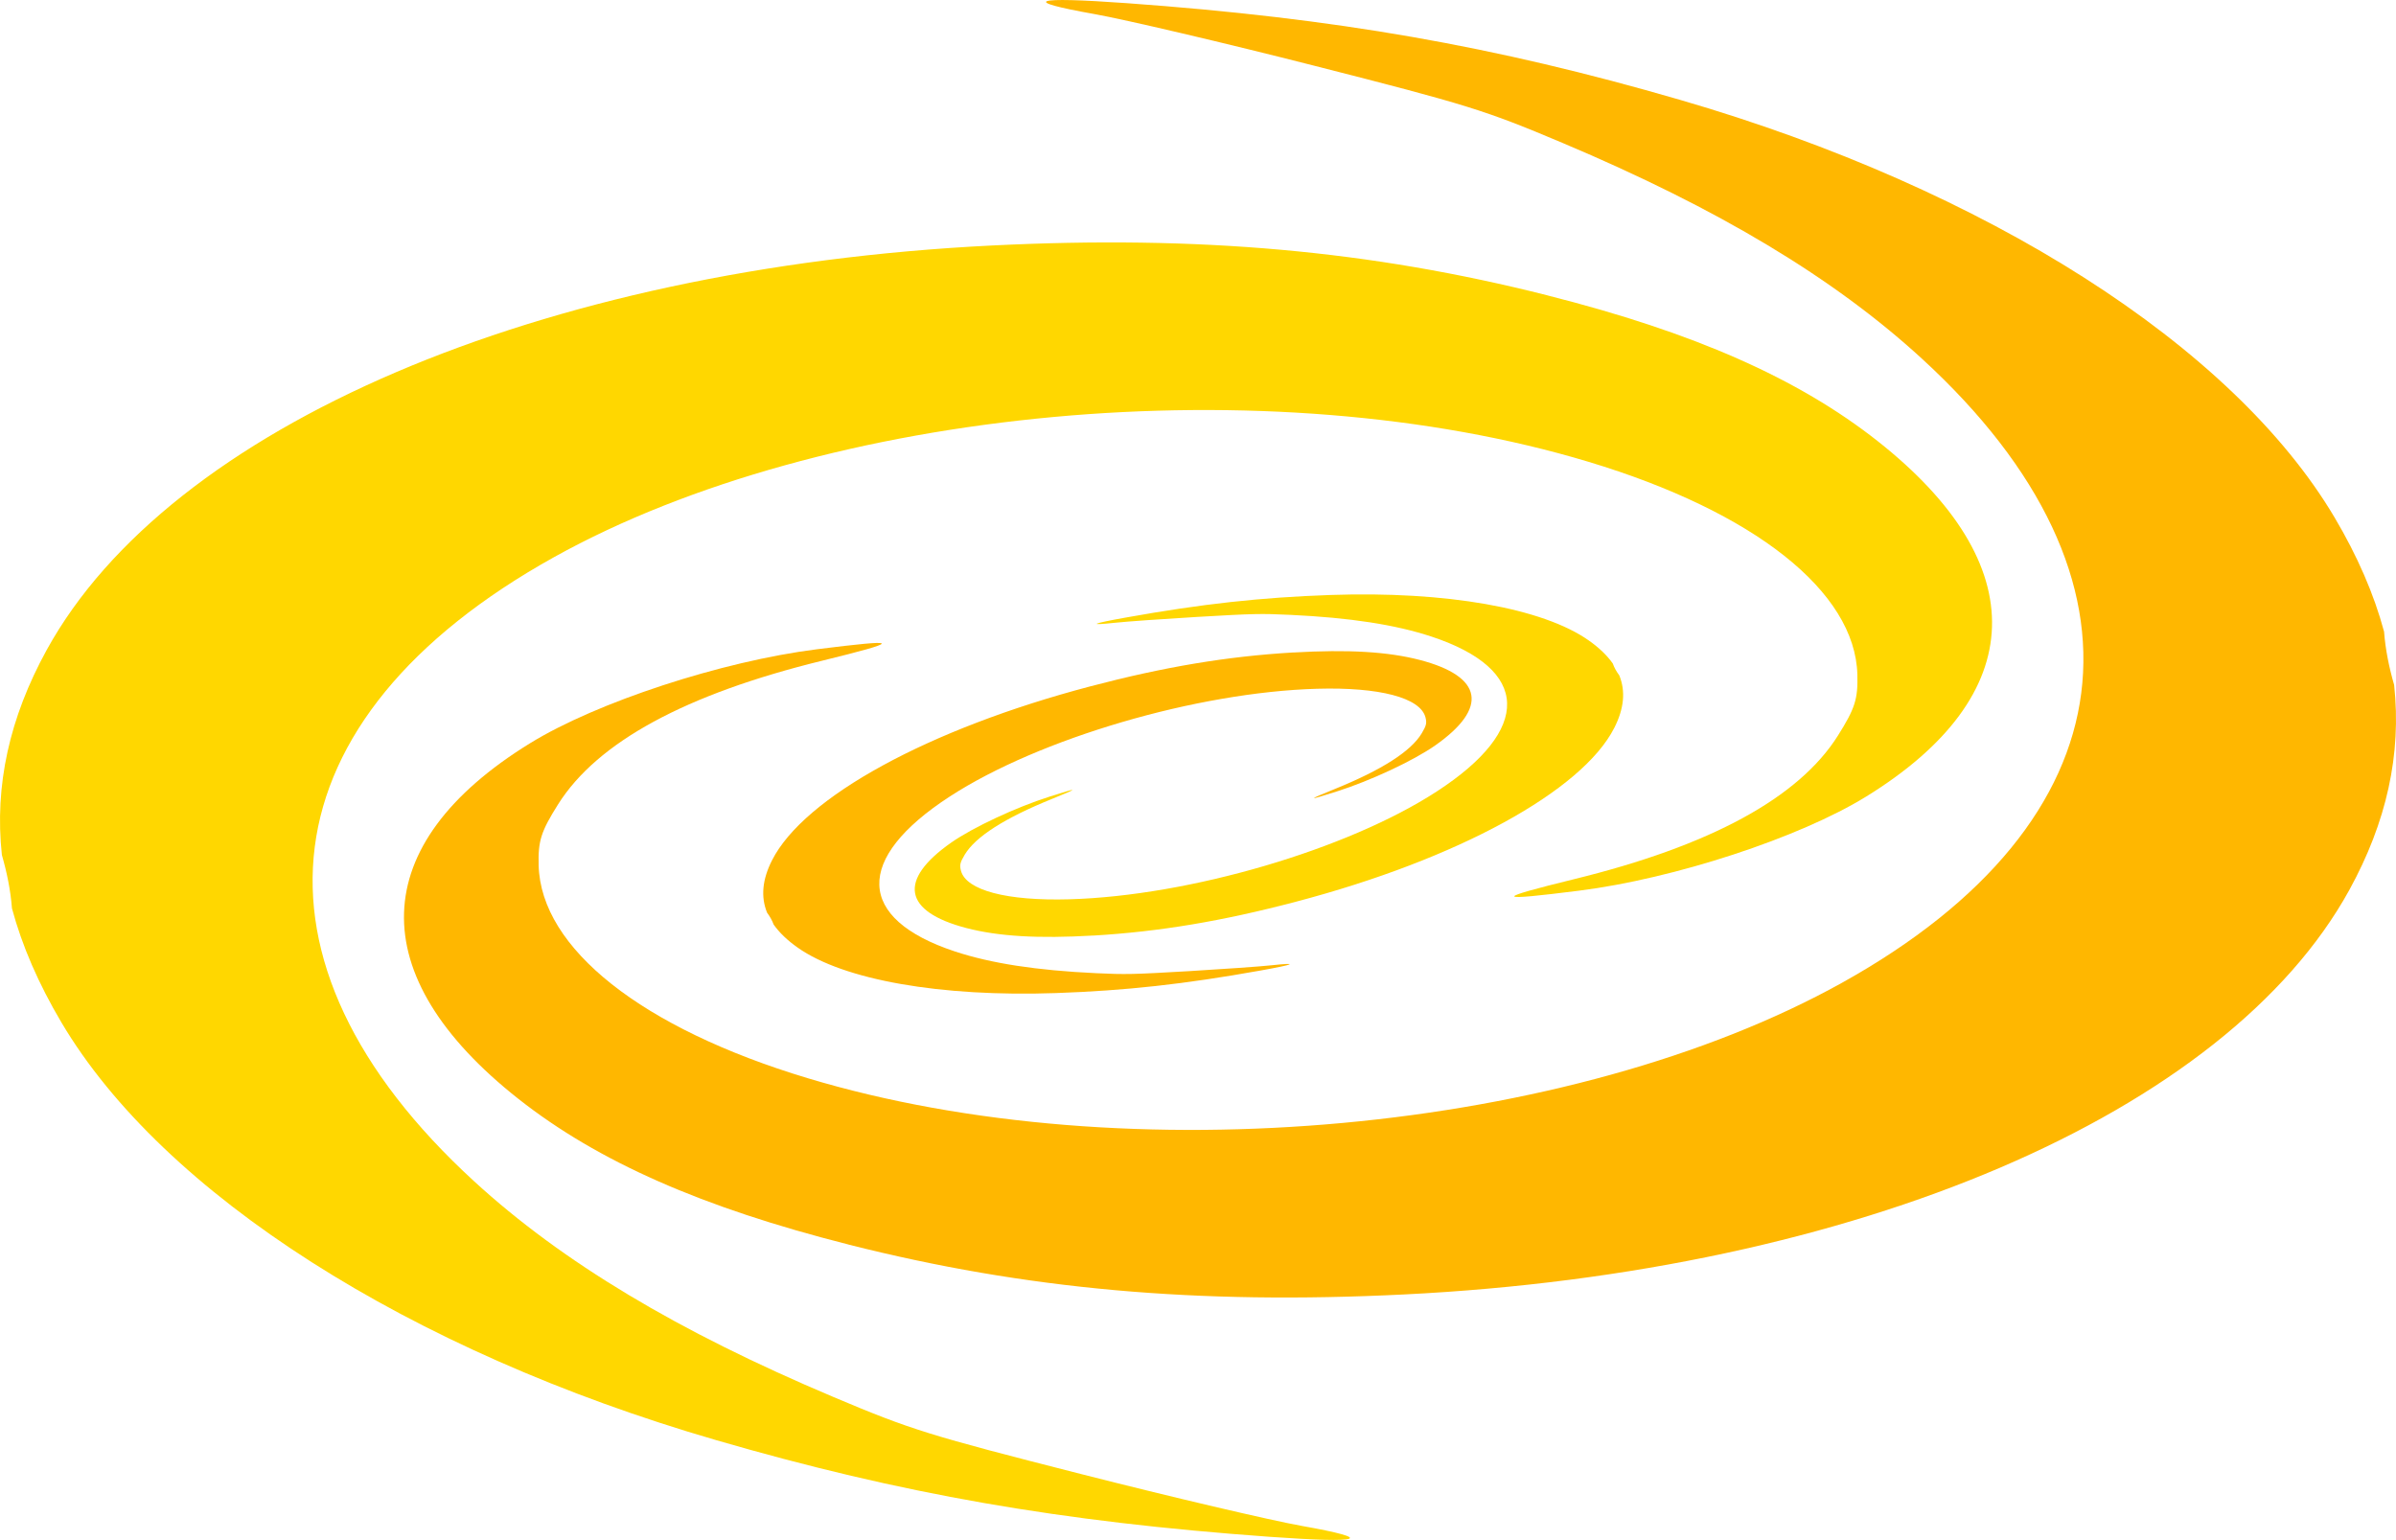
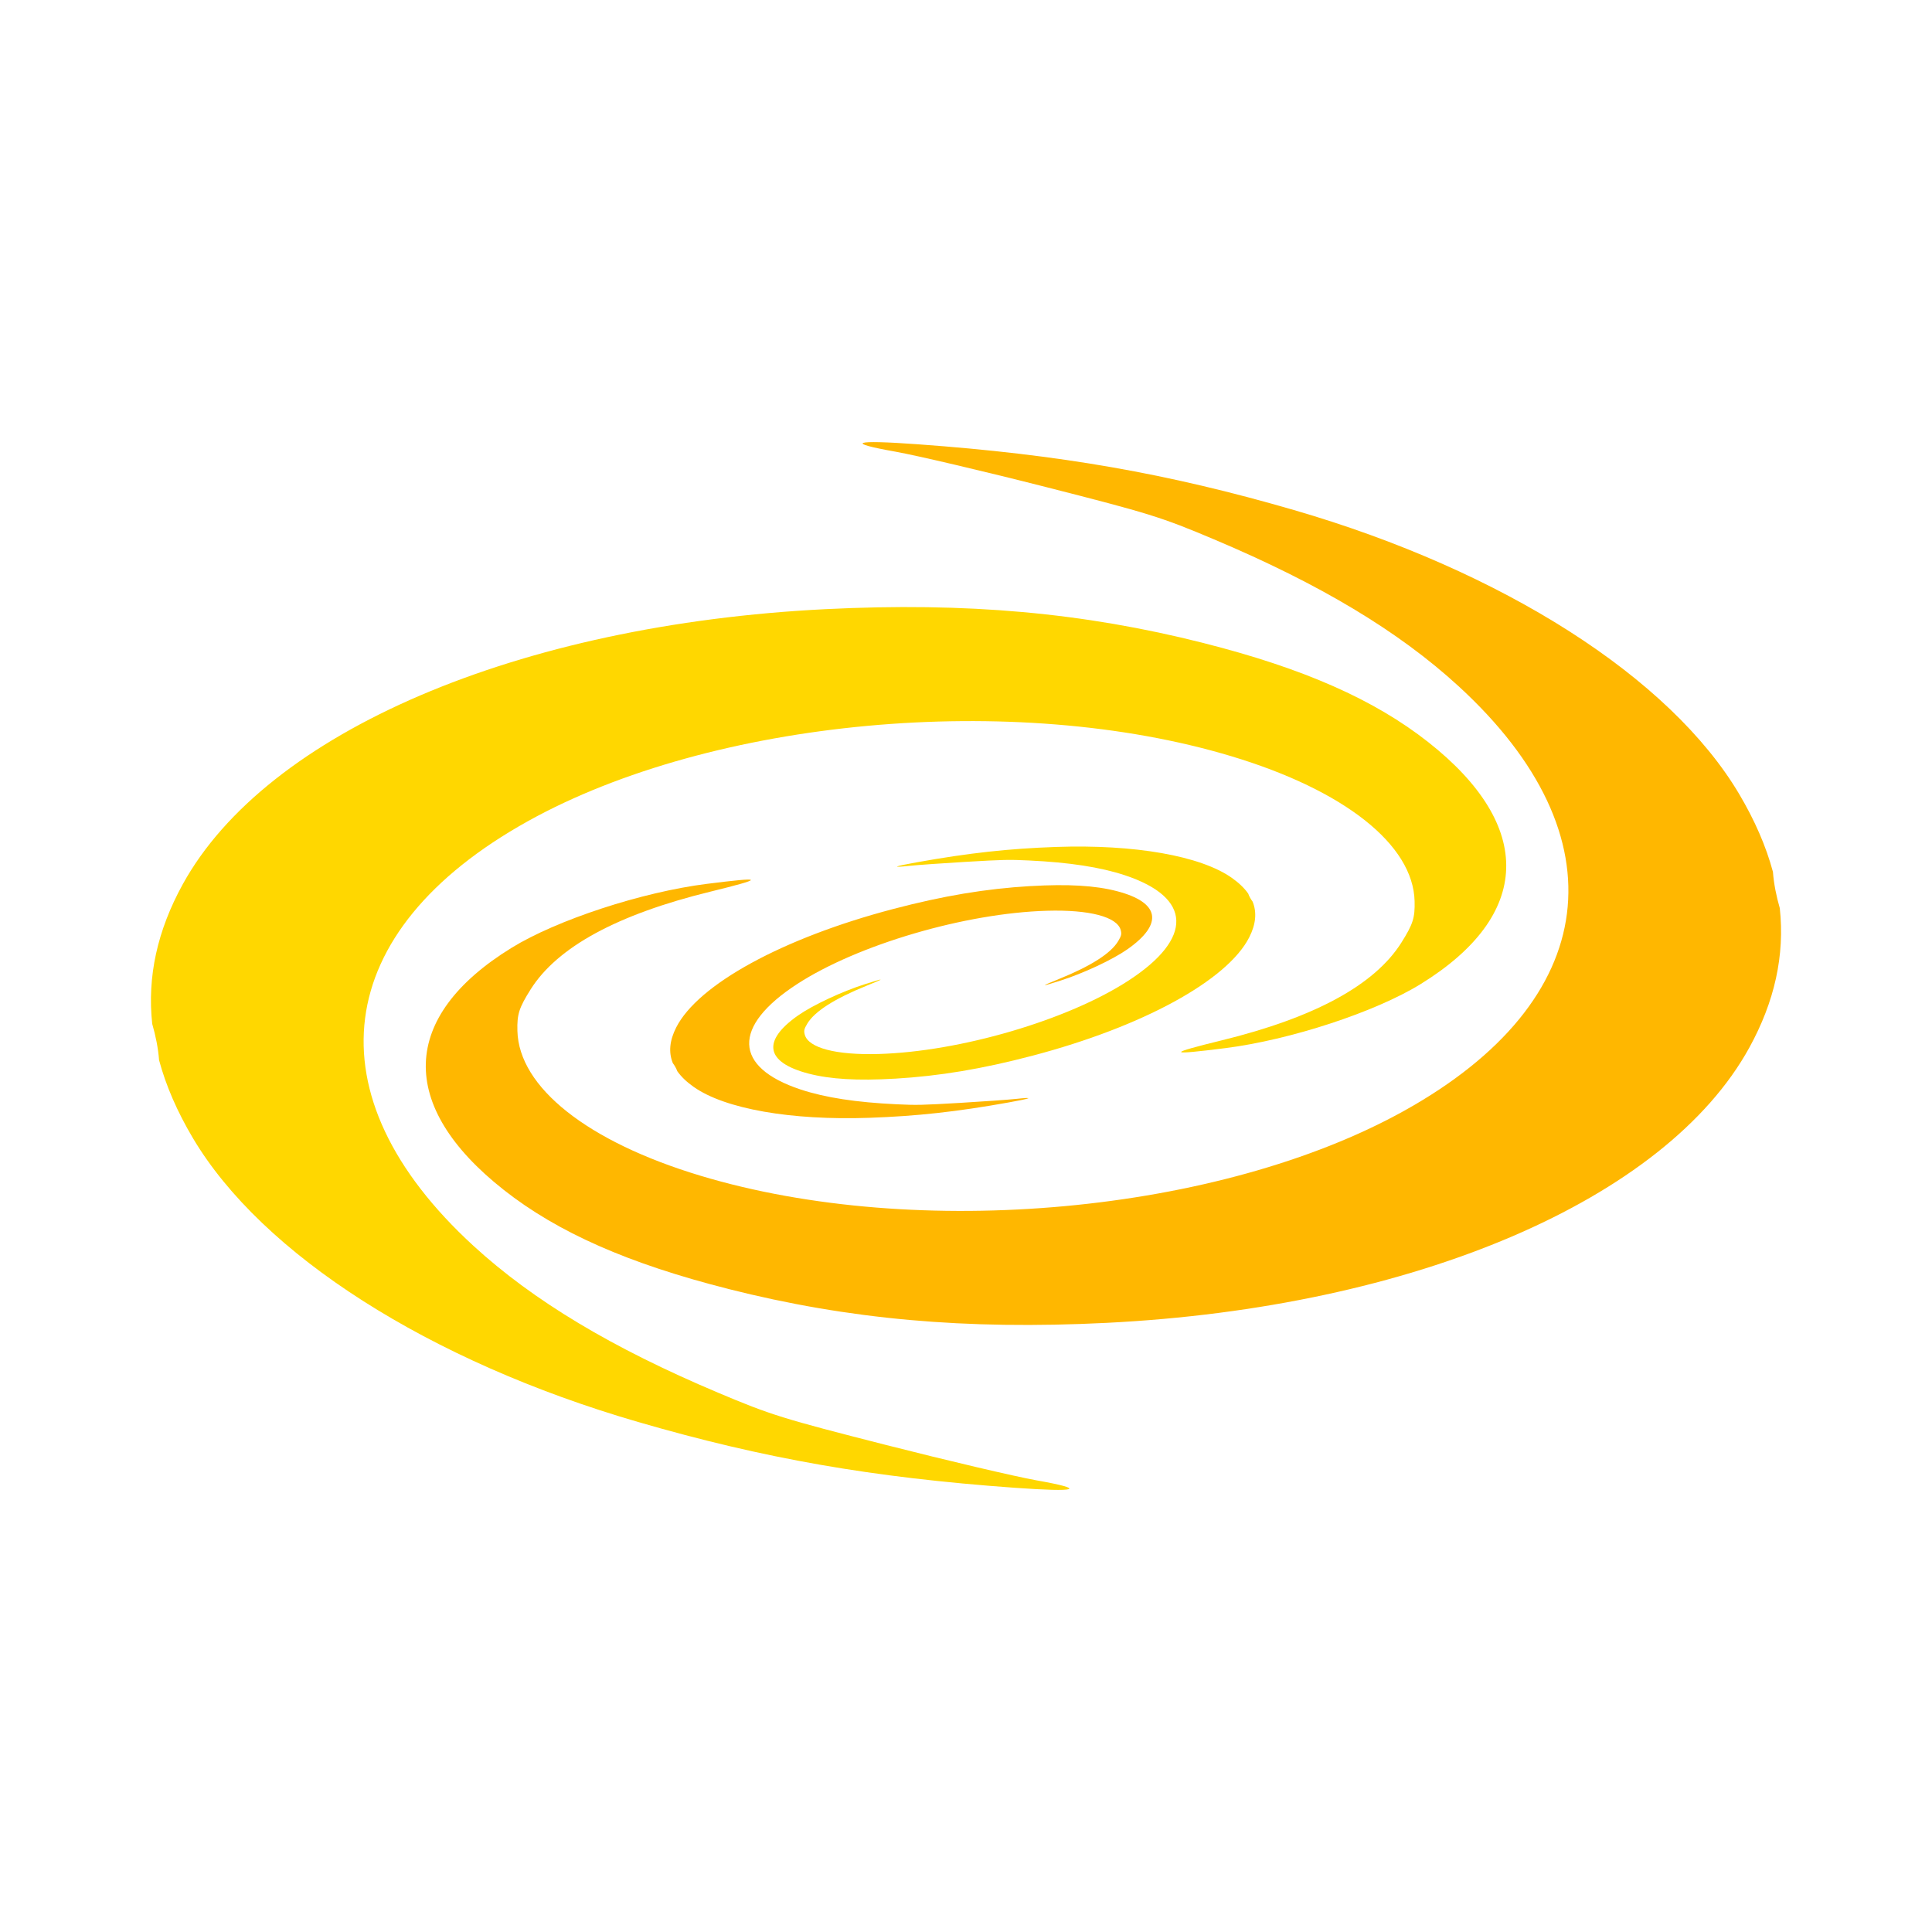
- <svg xmlns="http://www.w3.org/2000/svg" width="44.222mm" height="28.424mm" viewBox="0 0 44.222 28.424" version="1.1" id="svg1" xml:space="preserve">
-   <defs id="defs1" />
-   <g id="layer1" transform="translate(-22.25235,-97.48058)">
+ <svg xmlns="http://www.w3.org/2000/svg" viewBox="0 0 512 512" width="100%" height="100%" style="background-color: transparent;">
+   <g transform="translate(40, 117.163) scale(9.768878) translate(-22.25235, -97.48058)">
    <path id="path38" style="fill:#ffd700;stroke-width:1.051" d="m 50.811,102.932 c -3.264,-0.826 -6.428,-1.11 -10.252,-0.92 -8.346,0.415 -15.175,3.338 -17.445,7.466 -0.688,1.252 -0.965,2.505 -0.827,3.784 0.093,0.323 0.161,0.653 0.186,0.985 0.186,0.692 0.491,1.394 0.914,2.108 1.875,3.165 6.411,6.06 12.079,7.707 3.42,0.994 6.353,1.507 10.212,1.785 1.739,0.125 1.979,0.044 0.599,-0.201 -0.576,-0.103 -2.409,-0.533 -4.072,-0.957 -2.811,-0.716 -3.135,-0.816 -4.57,-1.422 -2.875,-1.213 -5.007,-2.492 -6.63,-3.98 -4.455,-4.082 -3.885,-8.544 1.474,-11.523 4.993,-2.776 13.203,-3.533 19.089,-1.76 3.062,0.922 4.925,2.396 4.965,3.928 0.012,0.452 -0.043,0.625 -0.359,1.127 -0.723,1.148 -2.353,2.034 -4.875,2.651 -0.722,0.177 -1.09,0.279 -1.099,0.314 0,1.4e-4 3.2e-4,10e-4 3.4e-4,0.002 l 3.2e-4,5.6e-4 c 9e-5,1.4e-4 4.9e-4,9.2e-4 6.3e-4,0.001 l 3.4e-4,5.9e-4 5.6e-4,1.6e-4 c 0.031,0.029 0.428,-0.011 1.193,-0.107 1.761,-0.222 4.069,-0.978 5.298,-1.736 3.025,-1.864 3.103,-4.287 0.21,-6.566 -1.466,-1.155 -3.387,-2.002 -6.09,-2.686 z" />
    <path id="path39" style="fill:#ffb700;stroke-width:1.051" d="m 37.916,120.454 c 3.264,0.826 6.428,1.11 10.252,0.92 8.346,-0.415 15.175,-3.338 17.445,-7.466 0.688,-1.252 0.965,-2.505 0.827,-3.784 -0.093,-0.323 -0.161,-0.653 -0.186,-0.985 -0.186,-0.692 -0.491,-1.394 -0.914,-2.108 -1.875,-3.165 -6.411,-6.06 -12.079,-7.707 -3.42,-0.994 -6.353,-1.507 -10.212,-1.785 -1.739,-0.125 -1.979,-0.044 -0.599,0.201 0.576,0.103 2.409,0.533 4.072,0.957 2.811,0.716 3.135,0.816 4.57,1.422 2.875,1.213 5.007,2.492 6.63,3.98 4.455,4.082 3.885,8.544 -1.474,11.523 -4.993,2.776 -13.203,3.533 -19.089,1.76 -3.062,-0.922 -4.925,-2.396 -4.965,-3.928 -0.012,-0.452 0.043,-0.625 0.359,-1.127 0.723,-1.148 2.353,-2.034 4.875,-2.651 0.722,-0.177 1.09,-0.279 1.099,-0.314 0,-1.4e-4 -3.2e-4,-0.001 -3.3e-4,-0.002 l -3.3e-4,-5.6e-4 c -9e-5,-1.4e-4 -4.8e-4,-9.2e-4 -6.2e-4,-10e-4 l -3.4e-4,-5.9e-4 -5.7e-4,-1.7e-4 c -0.031,-0.029 -0.428,0.011 -1.193,0.107 -1.761,0.222 -4.069,0.978 -5.298,1.736 -3.025,1.864 -3.103,4.287 -0.21,6.566 1.466,1.155 3.387,2.002 6.09,2.686 z" />
    <path id="path41" style="fill:#ffd700;stroke-width:0.315" d="m 42.429,114.75 c 1.22,-0.072 2.375,-0.265 3.742,-0.625 2.983,-0.785 5.283,-2.042 5.876,-3.21 0.18,-0.354 0.211,-0.675 0.092,-0.968 -0.051,-0.069 -0.093,-0.142 -0.12,-0.219 -0.105,-0.149 -0.252,-0.291 -0.444,-0.426 -0.847,-0.598 -2.638,-0.913 -4.768,-0.839 -1.285,0.045 -2.369,0.164 -3.774,0.416 -0.633,0.113 -0.715,0.152 -0.205,0.097 0.213,-0.023 0.896,-0.071 1.518,-0.108 1.051,-0.061 1.173,-0.064 1.723,-0.038 1.101,0.052 1.938,0.181 2.604,0.401 1.826,0.604 1.863,1.712 0.095,2.86 -1.647,1.071 -4.562,1.926 -6.778,1.989 -1.153,0.033 -1.904,-0.165 -2.001,-0.525 -0.028,-0.107 -0.018,-0.152 0.068,-0.297 0.198,-0.332 0.737,-0.677 1.612,-1.031 0.25,-0.101 0.377,-0.156 0.379,-0.165 -10e-6,-3e-5 -1.7e-4,-2.1e-4 -2.3e-4,-4.5e-4 l -1.5e-4,-1e-4 c -3e-5,-3e-5 -2.2e-4,-1.8e-4 -2.8e-4,-1.9e-4 l -1.5e-4,-1.1e-4 -2.2e-4,10e-6 c -0.013,-0.004 -0.154,0.038 -0.424,0.124 -0.622,0.198 -1.412,0.567 -1.814,0.848 -0.988,0.692 -0.885,1.274 0.281,1.578 0.591,0.154 1.328,0.197 2.339,0.138 z" />
    <path id="path42" style="fill:#ffb700;stroke-width:0.315" d="m 46.12,109.524 c -1.22,0.072 -2.375,0.265 -3.742,0.625 -2.983,0.785 -5.283,2.042 -5.876,3.21 -0.18,0.354 -0.211,0.675 -0.092,0.968 0.051,0.069 0.093,0.142 0.121,0.219 0.105,0.149 0.252,0.291 0.444,0.426 0.847,0.598 2.638,0.913 4.768,0.839 1.285,-0.045 2.369,-0.164 3.774,-0.416 0.633,-0.113 0.715,-0.152 0.205,-0.097 -0.213,0.023 -0.896,0.071 -1.518,0.108 -1.051,0.061 -1.173,0.064 -1.723,0.038 -1.101,-0.052 -1.938,-0.181 -2.604,-0.401 -1.826,-0.604 -1.863,-1.712 -0.095,-2.86 1.647,-1.071 4.562,-1.926 6.778,-1.989 1.153,-0.033 1.904,0.165 2.001,0.525 0.028,0.107 0.018,0.152 -0.068,0.297 -0.198,0.332 -0.737,0.677 -1.612,1.031 -0.25,0.101 -0.377,0.156 -0.379,0.165 1e-5,4e-5 1.7e-4,2.2e-4 2.3e-4,4.5e-4 l 1.5e-4,1.1e-4 c 3e-5,2e-5 2.2e-4,1.7e-4 2.8e-4,1.8e-4 l 1.4e-4,1.1e-4 h 2.3e-4 c 0.013,0.004 0.154,-0.038 0.424,-0.124 0.622,-0.198 1.412,-0.567 1.813,-0.848 0.988,-0.692 0.885,-1.274 -0.281,-1.578 -0.591,-0.154 -1.328,-0.197 -2.339,-0.138 z" />
  </g>
</svg>
